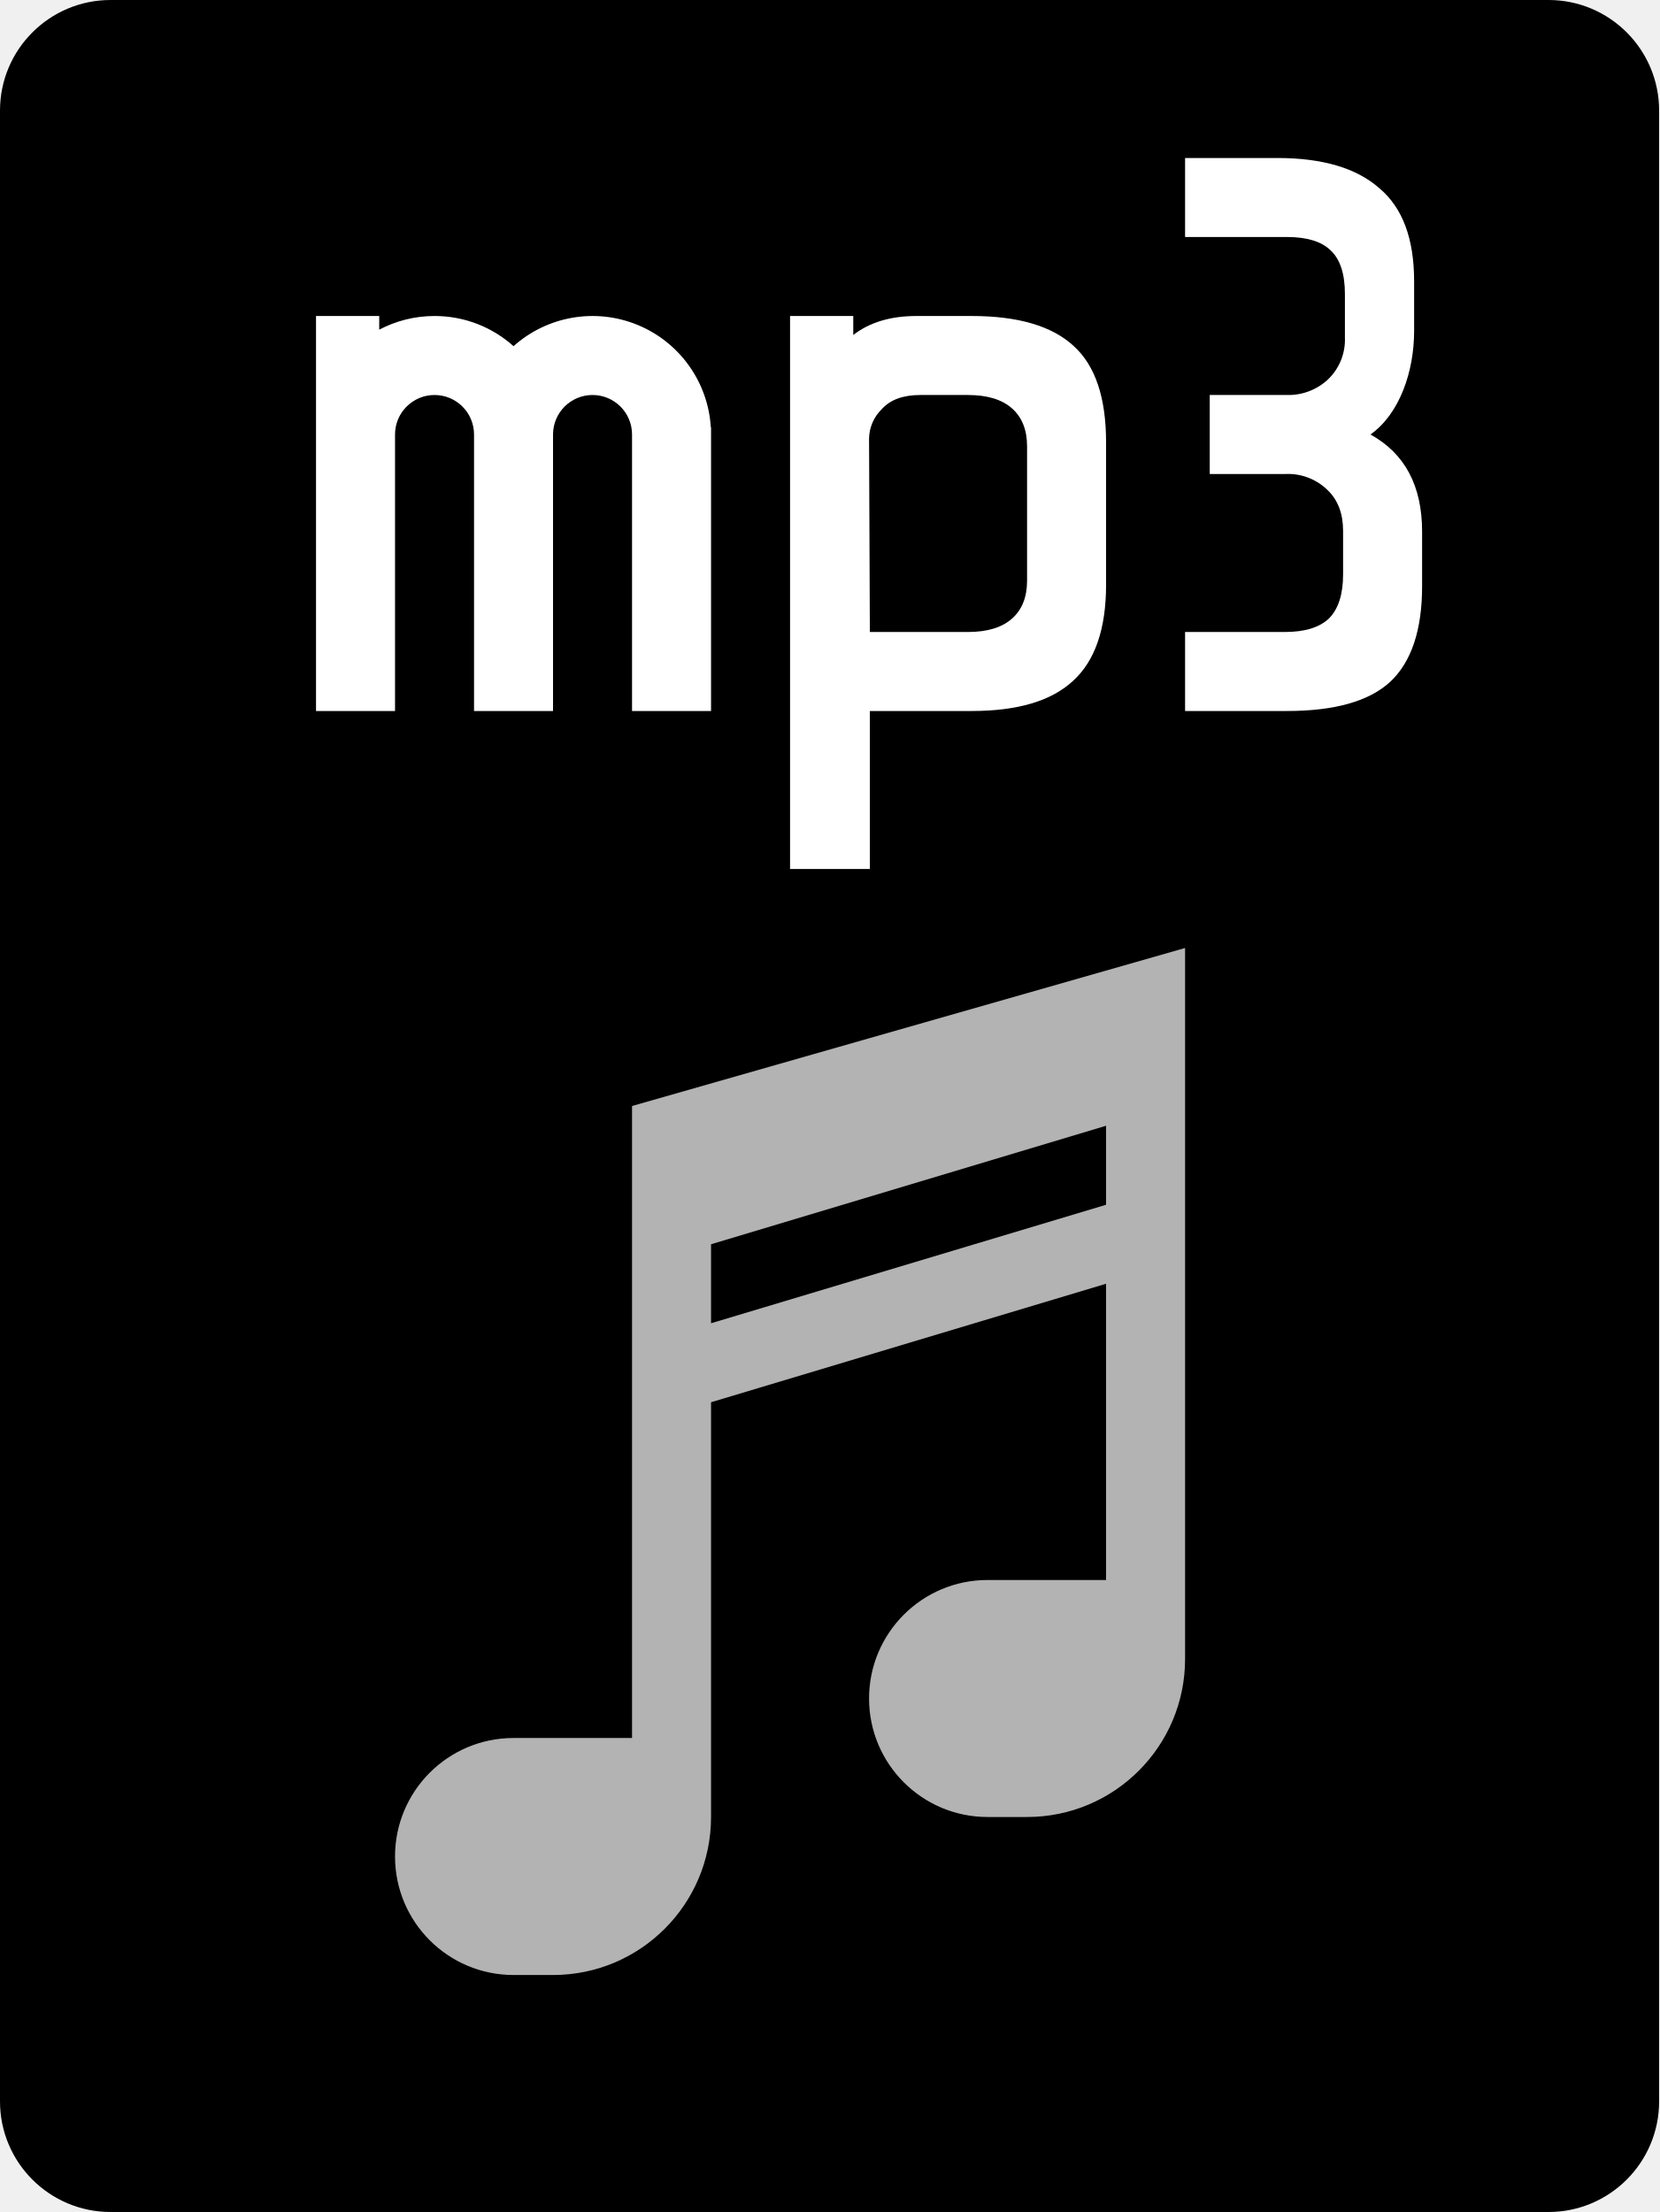
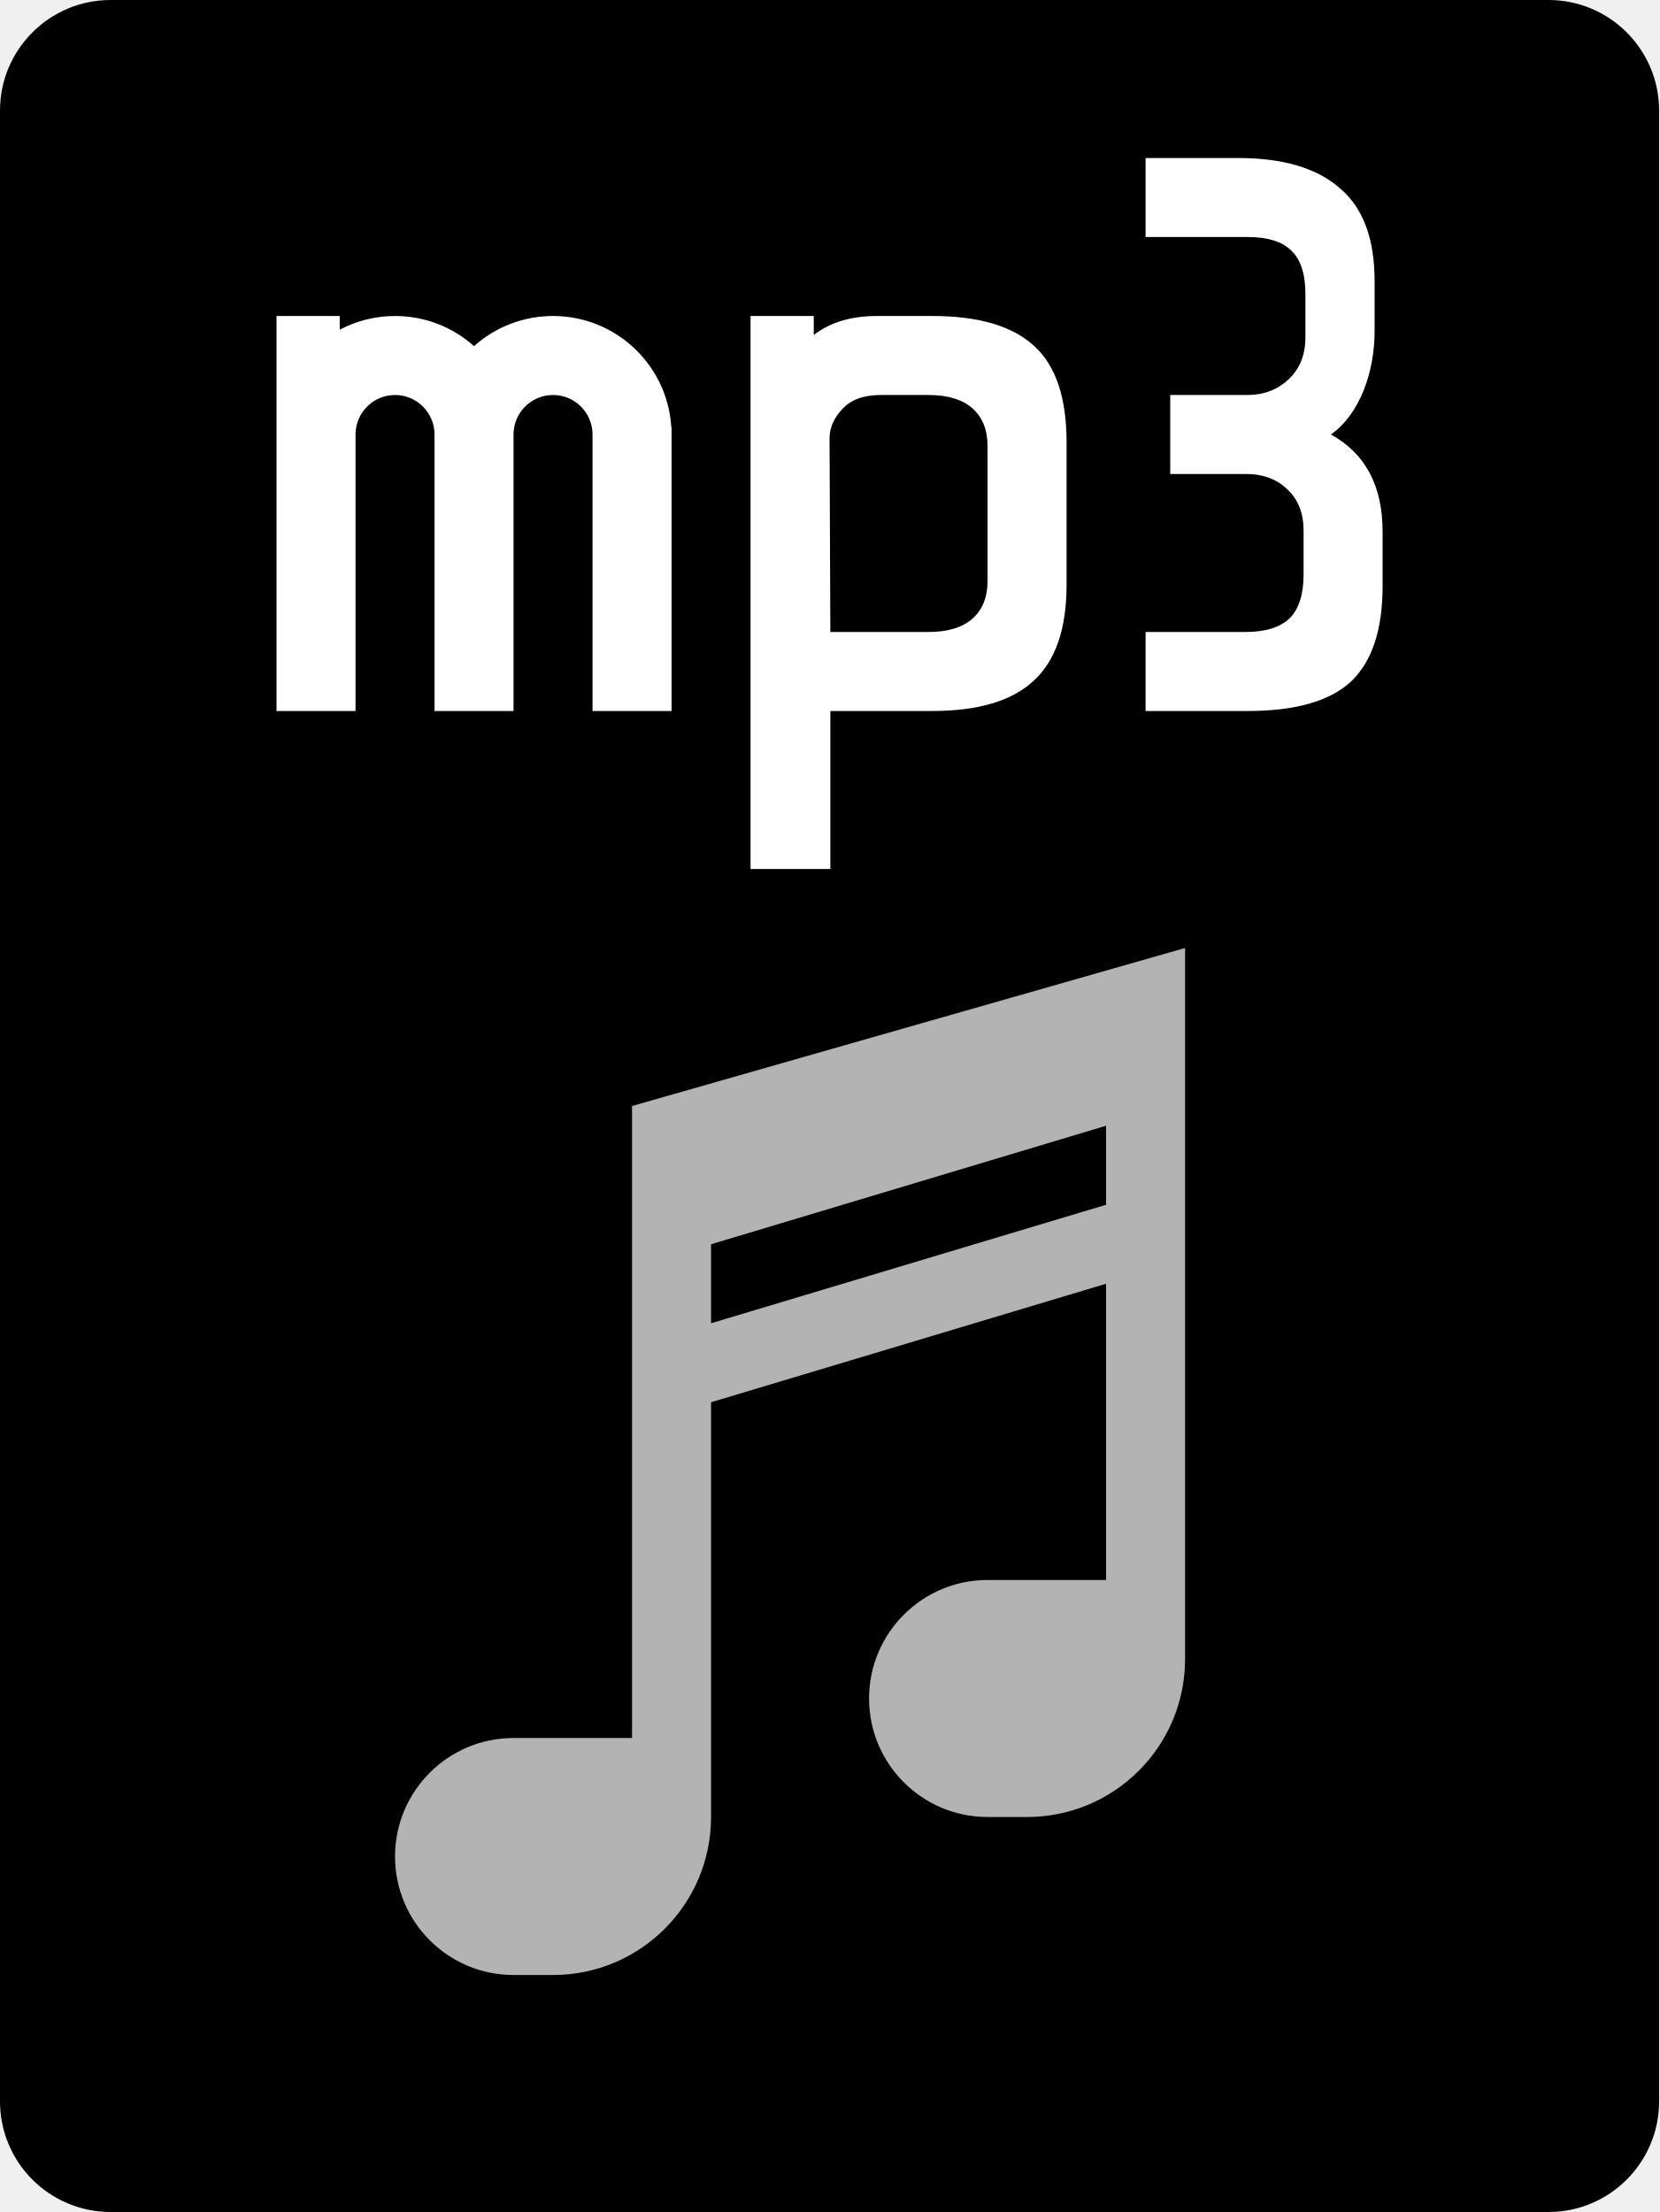
<svg xmlns="http://www.w3.org/2000/svg" viewBox="0 0 21 28">
-   <path d="M19.6 0H1.4A1.4 1.4 0 000 1.4v25.2A1.4 1.4 0 001.4 28h18.2a1.4 1.4 0 001.4-1.4V1.4A1.4 1.4 0 0019.6 0z" />
-   <path fill="#fff" fill-rule="evenodd" d="M15 12l-7 2v8H6.5a1.5 1.5 0 000 3H7a2 2 0 002-2v-5.25l5-1.5V20h-1.5a1.5 1.5 0 000 3h.5a2 2 0 002-2v-9zm-1 2.25l-5 1.5v1l5-1.5v-1z" clip-rule="evenodd" opacity=".7" />
-   <path fill="#fff" d="M18 7.42c0 .553-.134.957-.403 1.21-.268.247-.704.37-1.308.37H15V8h1.26c.255 0 .44-.057.56-.17.12-.12.18-.307.18-.56v-.55c0-.22-.066-.393-.2-.52a.715.715 0 00-.53-.2h-.958V5h.977a.733.733 0 00.523-.2.696.696 0 00.211-.53v-.55c0-.253-.06-.437-.18-.55-.115-.113-.3-.17-.554-.17H15V2h1.168c.57 0 1 .127 1.288.38.296.247.443.64.443 1.18v.63c0 .513-.184 1.05-.553 1.31.436.24.654.65.654 1.23v.69z" />
-   <path fill="#fff" fill-rule="evenodd" d="M10.8 4v.24c.207-.16.473-.24.8-.24h.7c.587 0 1.017.127 1.29.38.273.247.41.653.41 1.22v1.8c0 .56-.14.967-.42 1.22-.273.253-.7.38-1.28.38h-1.29v2H10V4h.8zm.85 1c-.22 0-.383.06-.49.18a.53.53 0 00-.16.37L11.01 8h1.24c.247 0 .433-.057.56-.17.127-.113.19-.273.19-.48v-1.7c0-.207-.063-.367-.19-.48-.127-.113-.313-.17-.56-.17h-.6z" clip-rule="evenodd" />
-   <path fill="#fff" d="M5.5 4c.384 0 .735.144 1 .382a1.5 1.5 0 012.497 1.026L9 5.41V9H8V5.5a.5.5 0 00-1 0V9H6V5.5a.5.5 0 00-1 0V9H4V4h.8v.173c.209-.11.447-.173.7-.173z" />
+   <path d="M19.6 0H1.4C0.627 0 0 0.627 0 1.4V26.6C0 27.373 0.627 28 1.4 28H19.6C20.373 28 21 27.373 21 26.6V1.4C21 0.627 20.373 0 19.6 0Z" />
+   <path opacity="0.7" fill-rule="evenodd" clip-rule="evenodd" d="M15 12L8 14V22H6.5C5.672 22 5 22.672 5 23.5C5 24.328 5.672 25 6.5 25H7C8.105 25 9 24.105 9 23V17.75L14 16.25V20H12.5C11.672 20 11 20.672 11 21.5C11 22.328 11.672 23 12.5 23H13C14.105 23 15 22.105 15 21V12ZM14 14.25L9 15.75V16.75L14 15.25V14.25Z" fill="#fff" />
+   <path d="M17.5 7.42C17.5 7.973 17.366 8.377 17.097 8.63C16.829 8.877 16.393 9 15.789 9H14.5V8H15.76C16.015 8 16.199 7.943 16.32 7.83C16.441 7.71 16.5 7.523 16.5 7.27V6.72C16.5 6.5 16.434 6.327 16.3 6.2C16.166 6.067 15.992 6 15.77 6H14.812V5H15.789C15.997 5 16.171 4.933 16.312 4.8C16.453 4.667 16.523 4.49 16.523 4.27V3.72C16.523 3.467 16.463 3.283 16.342 3.17C16.228 3.057 16.044 3 15.789 3H14.5V2H15.668C16.238 2 16.668 2.127 16.956 2.38C17.252 2.627 17.399 3.02 17.399 3.56V4.19C17.399 4.703 17.215 5.24 16.846 5.5C17.282 5.74 17.5 6.15 17.5 6.73V7.42Z" fill="#fff" />
+   <path fill-rule="evenodd" clip-rule="evenodd" d="M10.3 4V4.24C10.507 4.08 10.773 4 11.1 4H11.8C12.387 4 12.817 4.127 13.09 4.38C13.363 4.627 13.5 5.033 13.5 5.6V7.4C13.5 7.96 13.36 8.367 13.08 8.62C12.807 8.873 12.38 9 11.8 9H10.51V11H9.5V4H10.3ZM11.15 5C10.93 5 10.767 5.06 10.66 5.18C10.553 5.293 10.5 5.417 10.5 5.55L10.51 8H11.75C11.997 8 12.183 7.943 12.31 7.83C12.437 7.717 12.5 7.557 12.5 7.35V5.65C12.5 5.443 12.437 5.283 12.31 5.17C12.183 5.057 11.997 5 11.75 5H11.15Z" fill="#fff" />
+   <path d="M5 4C5.384 4 5.735 4.144 6 4.382C6.265 4.144 6.616 4 7 4C7.797 4 8.45 4.622 8.497 5.408L8.5 5.41V9H7.5V5.5C7.5 5.224 7.276 5 7 5C6.724 5 6.5 5.224 6.5 5.5V9H5.5V5.5C5.5 5.224 5.276 5 5 5C4.724 5 4.5 5.224 4.5 5.5V9H3.5V4H4.3V4.173C4.509 4.063 4.747 4 5 4Z" fill="#fff" />
</svg>
